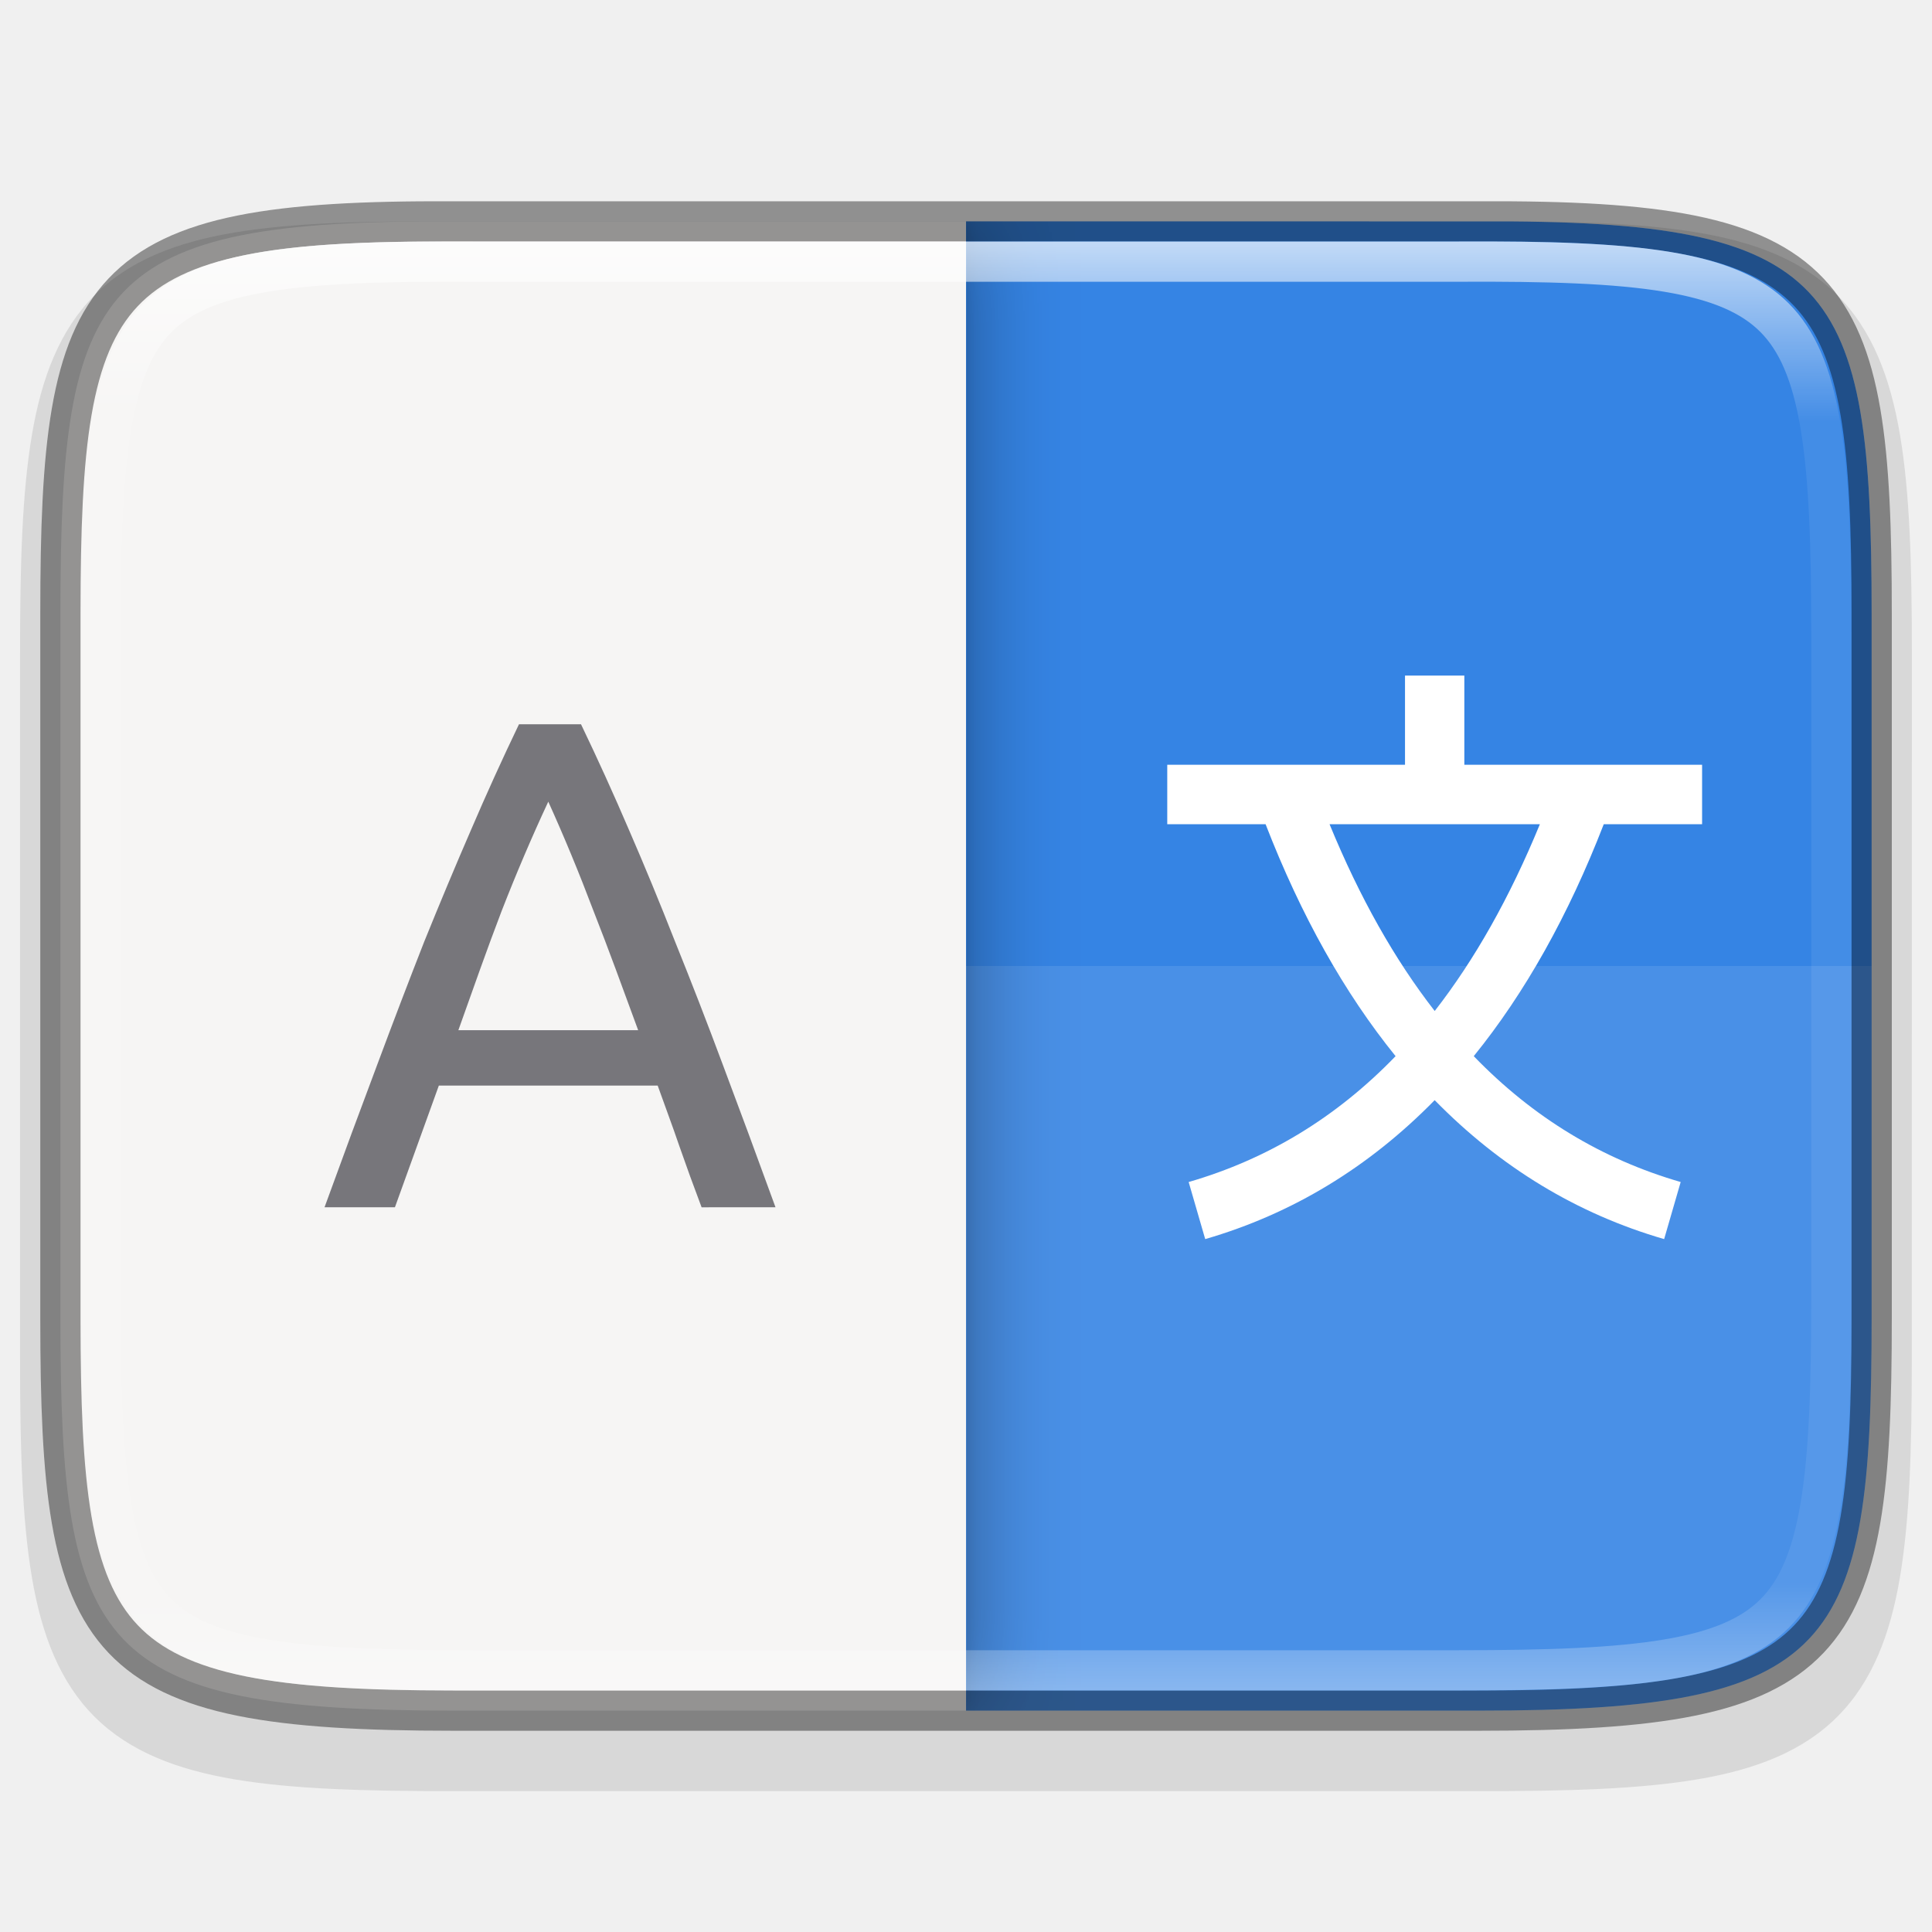
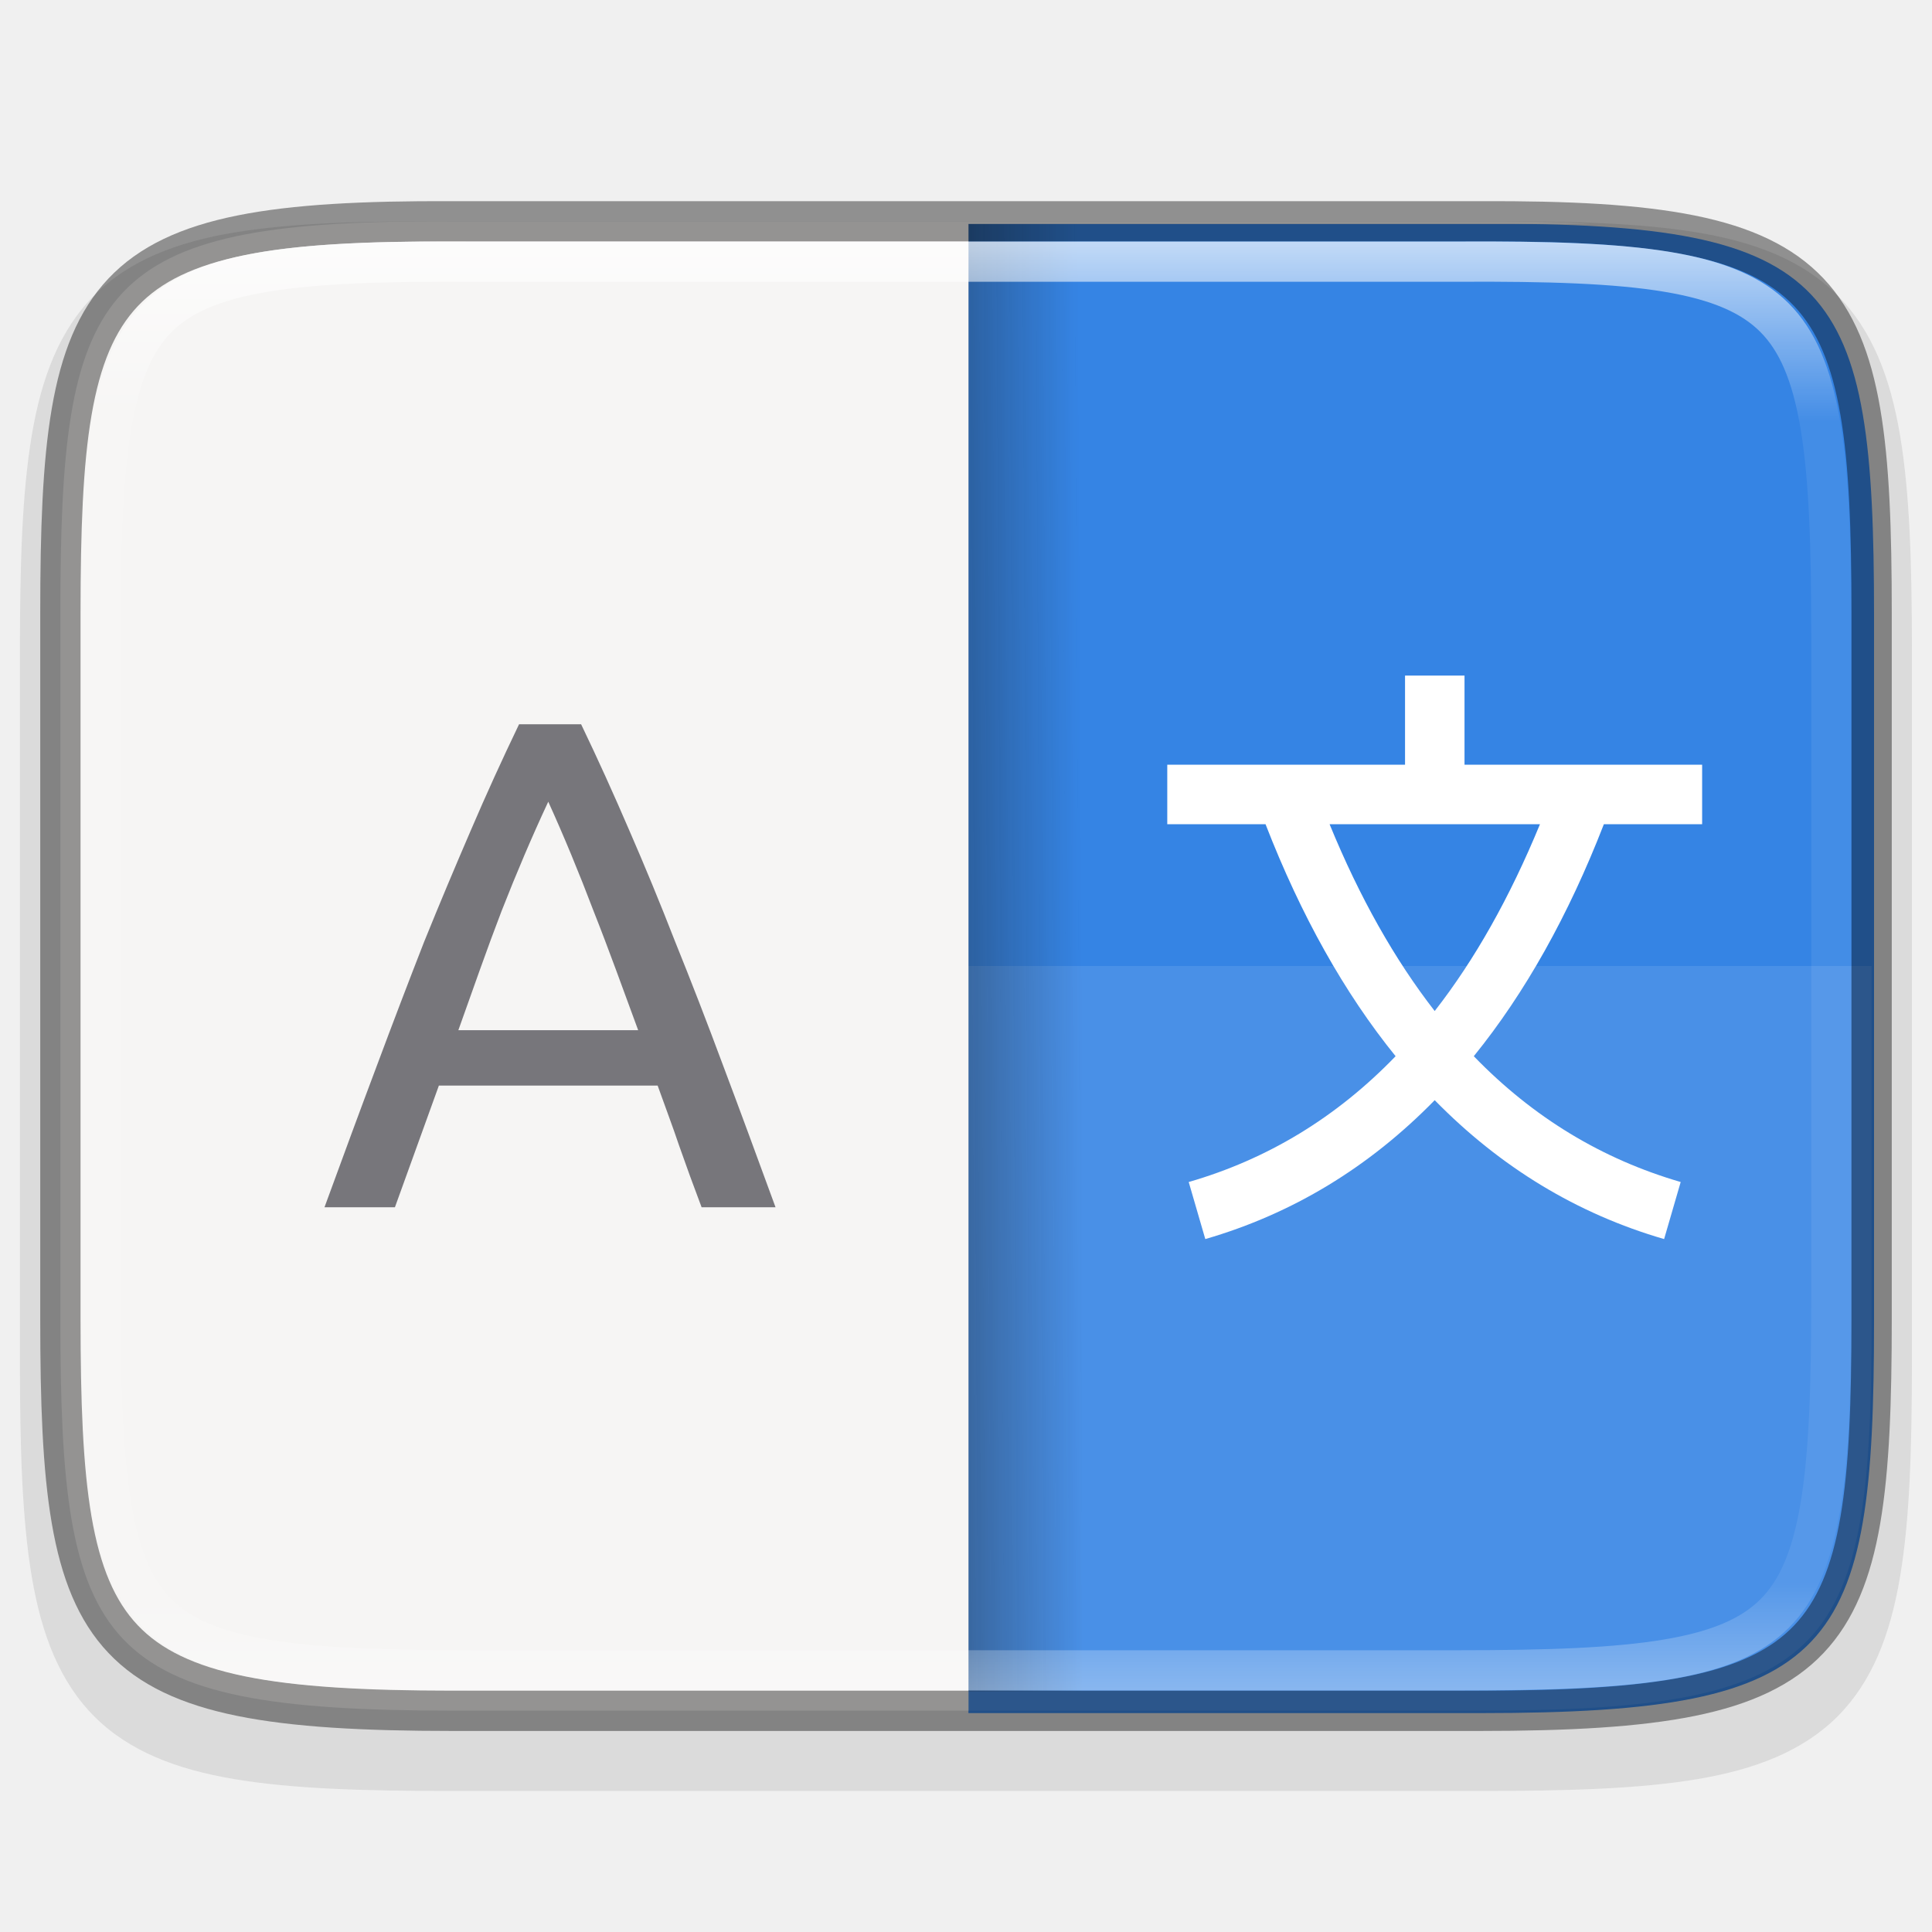
- <svg xmlns="http://www.w3.org/2000/svg" width="48" height="48" version="1">
-   <defs>
-     <clipPath id="clipPath983-7">
-       <path d="m115.03 44c-72.649 0-83.031 10.357-83.031 82.938v58.125c0 72.581 10.383 82.938 83.031 82.938h36.969v-224z" fill="#4d4d4d" />
-     </clipPath>
-     <filter id="filter973" x="-.138" y="-.074" width="1.275" height="1.147" color-interpolation-filters="sRGB">
-       <feGaussianBlur stdDeviation="6.88" />
-     </filter>
-     <filter id="filter967" x="-.017" y="-.009" width="1.034" height="1.018" color-interpolation-filters="sRGB">
-       <feGaussianBlur stdDeviation="0.86" />
-     </filter>
+ <svg xmlns="http://www.w3.org/2000/svg" xmlns:xlink="http://www.w3.org/1999/xlink" width="48" height="48" viewBox="0 0 12.7 12.7" version="1.1" id="svg1046">
+   <defs id="defs1043">
+     <linearGradient id="linearGradient1300">
+       <stop style="stop-color:#1a1a1a;stop-opacity:1;" offset="0" id="stop1296" />
+       <stop style="stop-color:#1a1a1a;stop-opacity:0;" offset="1" id="stop1298" />
+     </linearGradient>
    <linearGradient id="linearGradient1004" x1="344" x2="344" y1="66.001" y2="102" gradientTransform="rotate(-90,344,84)" gradientUnits="userSpaceOnUse">
-       <stop stop-color="#fff" offset="0" />
-       <stop stop-color="#fff" stop-opacity=".098" offset=".125" />
-       <stop stop-color="#fff" stop-opacity=".098" offset=".925" />
-       <stop stop-color="#fff" stop-opacity=".498" offset="1" />
+       <stop stop-color="#fff" offset="0" id="stop11" />
+       <stop stop-color="#fff" stop-opacity=".098" offset=".125" id="stop13" />
+       <stop stop-color="#fff" stop-opacity=".098" offset=".925" id="stop15" />
+       <stop stop-color="#fff" stop-opacity=".498" offset="1" id="stop17" />
    </linearGradient>
    <clipPath id="clipPath994">
-       <path d="m335.73 62c-8.824 0-9.774 0.906-9.73 9.748v12.252 12.252c-0.043 8.842 0.906 9.748 9.73 9.748h16.539c8.824 0 9.73-0.906 9.73-9.748v-12.252-12.252c0-8.842-0.906-9.748-9.73-9.748z" color="#000000" fill="#cdcdcd" />
+       <path d="m 335.73,62 c -8.824,0 -9.774,0.906 -9.73,9.748 v 12.252 12.252 c -0.043,8.842 0.906,9.748 9.73,9.748 h 16.539 c 8.824,0 9.73,-0.906 9.73,-9.748 V 84 71.748 C 361.999,62.906 361.093,62 352.269,62 Z" color="#000000" fill="#cdcdcd" id="path20" />
    </clipPath>
+     <clipPath id="clipPath983-7">
+       <path d="M 115.03,44 C 42.381,44 31.999,54.357 31.999,126.938 v 58.125 c 0,72.581 10.383,82.938 83.031,82.938 h 36.969 v -224 z" fill="#4d4d4d" id="path2" />
+     </clipPath>
+     <filter id="filter973" x="-0.138" y="-0.074" width="1.275" height="1.147" color-interpolation-filters="sRGB">
+       <feGaussianBlur stdDeviation="6.88" id="feGaussianBlur5" />
+     </filter>
+     <filter id="filter967" x="-0.017" y="-0.009" width="1.034" height="1.018" color-interpolation-filters="sRGB">
+       <feGaussianBlur stdDeviation="0.86" id="feGaussianBlur8" />
+     </filter>
+     <linearGradient xlink:href="#linearGradient1300" id="linearGradient1302" x1="5.995" y1="6.399" x2="7.111" y2="6.393" gradientUnits="userSpaceOnUse" gradientTransform="matrix(1,0,0,0.9797922,0,0.02972719)" />
  </defs>
-   <path d="m47.5 16.231c0-2.223-0.051-3.974-0.293-5.414-0.242-1.44-0.695-2.619-1.557-3.482-0.861-0.863-2.039-1.319-3.481-1.559-1.441-0.24-3.195-0.286-5.424-0.275h-12.746-12.752c-2.225-0.011-3.978 0.036-5.418 0.275-1.441 0.24-2.619 0.695-3.481 1.559-0.861 0.863-1.315 2.042-1.557 3.482-0.242 1.44-0.293 3.191-0.293 5.414v17.539c0 2.223 0.051 3.973 0.293 5.41 0.242 1.437 0.697 2.612 1.559 3.473 0.862 0.86 2.039 1.313 3.478 1.555 1.44 0.241 3.19 0.293 5.418 0.293h12.752 12.752c2.228 0 3.978-0.051 5.418-0.293 1.44-0.241 2.617-0.694 3.478-1.555 0.862-0.86 1.317-2.035 1.559-3.473 0.242-1.437 0.293-3.187 0.293-5.41z" color="#000000" color-rendering="auto" dominant-baseline="auto" image-rendering="auto" opacity=".1" shape-rendering="auto" solid-color="#000000" style="font-feature-settings:normal;font-variant-alternates:normal;font-variant-caps:normal;font-variant-ligatures:normal;font-variant-numeric:normal;font-variant-position:normal;isolation:auto;mix-blend-mode:normal;shape-padding:0;text-decoration-color:#000000;text-decoration-line:none;text-decoration-style:solid;text-indent:0;text-orientation:mixed;text-transform:none;white-space:normal" />
-   <path d="m46.501 15.231c0-8.232-0.906-9.774-9.748-9.73h-12.752-12.752c-8.842-0.043-9.748 1.499-9.748 9.73v17.539c0 8.229 0.906 9.73 9.748 9.73h12.752 12.752c8.842 0 9.748-1.501 9.748-9.73z" color="#000000" fill="#f6f5f4" />
-   <path d="m24 5.5v37h12.752c8.842 0 9.748-1.501 9.748-9.73v-17.539c0-8.232-0.906-9.774-9.748-9.73z" enable-background="new" fill="#3584e4" />
-   <path d="m24 24v18.5h12.752c8.842 0 9.748-1.501 9.748-9.73v-8.77z" enable-background="new" fill="#fff" opacity=".1" />
-   <g transform="matrix(-.1875 0 0 .16518 52.508 -1.7679)" clip-path="url(#clipPath983-7)" enable-background="new" stroke-width="5.682">
-     <path d="m152 44v224h36.969c72.649 0 83.031-10.357 83.031-82.938v-58.125c0-72.581-10.383-82.938-83.031-82.938z" filter="url(#filter973)" opacity=".4" />
-     <path d="m152 44v224h36.969c72.649 0 83.031-10.357 83.031-82.938v-58.125c0-72.581-10.383-82.938-83.031-82.938z" filter="url(#filter967)" opacity=".1" />
+   <g id="layer1">
+     <path d="m 12.568,4.294 c 0,-0.588 -0.014,-1.051 -0.078,-1.432 C 12.426,2.481 12.306,2.169 12.078,1.941 11.85,1.712 11.539,1.592 11.157,1.528 10.776,1.465 10.312,1.452 9.722,1.455 H 6.35 2.976 c -0.589,-0.003 -1.053,0.01 -1.434,0.073 -0.381,0.063 -0.693,0.184 -0.921,0.412 -0.228,0.228 -0.348,0.54 -0.412,0.921 -0.064,0.381 -0.078,0.844 -0.078,1.432 v 4.641 c 0,0.588 0.014,1.051 0.078,1.431 0.064,0.38 0.184,0.691 0.412,0.919 0.228,0.228 0.539,0.347 0.92,0.411 0.381,0.064 0.844,0.078 1.434,0.078 H 6.35 9.724 c 0.589,0 1.053,-0.014 1.434,-0.078 0.381,-0.064 0.692,-0.184 0.92,-0.411 0.228,-0.228 0.348,-0.538 0.412,-0.919 0.064,-0.38 0.078,-0.843 0.078,-1.431 z" color="#000000" color-rendering="auto" dominant-baseline="auto" image-rendering="auto" opacity="0.1" shape-rendering="auto" solid-color="#000000" style="font-variant-ligatures:normal;font-variant-position:normal;font-variant-caps:normal;font-variant-numeric:normal;font-variant-alternates:normal;font-feature-settings:normal;text-indent:0;text-decoration-line:none;text-decoration-style:solid;text-decoration-color:#000000;text-transform:none;text-orientation:mixed;white-space:normal;shape-padding:0;isolation:auto;mix-blend-mode:normal;stroke-width:0.265;fill:#1a1a1a;fill-opacity:1" id="path25" />
+     <path d="m 6.366,1.471 v 9.79 h 3.374 c 2.339,0 2.579,-0.397 2.579,-2.575 V 4.046 c 0,-2.178 -0.24,-2.586 -2.579,-2.575 z" enable-background="new" fill="#3584e4" id="path29-6" style="stroke-width:0.265" />
+     <path d="m 6.35,6.35 v 4.895 h 3.374 c 2.339,0 2.579,-0.397 2.579,-2.575 V 6.35 Z" enable-background="new" fill="#ffffff" opacity="0.1" id="path31" style="stroke-width:0.265" />
+     <rect style="opacity:0.5;fill:url(#linearGradient1302);fill-opacity:1;stroke-width:1.667" id="rect1027" width="1.026" height="9.646" x="6.085" y="1.471" />
+     <path id="path29" style="fill:#f6f5f4;fill-opacity:1;stroke-width:1" d="M 10.441,5.5 C 2.35,5.559 1.5,7.256 1.5,15.23 V 32.77 C 1.5,40.999 2.406,42.5 11.248,42.5 H 24 24.061 V 5.561 H 39.518 C 38.692,5.515 37.781,5.495 36.752,5.5 H 24 11.248 c -0.276,-0.001 -0.546,-0.002 -0.807,0 z" transform="scale(0.2645833)" />
+     <path d="m 9.236,4.441 v 0.586 h -1.563 v 0.391 h 0.646 c 0.233,0.6 0.518,1.109 0.855,1.525 -0.391,0.405 -0.845,0.678 -1.36,0.827 l 0.109,0.375 c 0.573,-0.166 1.077,-0.472 1.508,-0.913 0.432,0.441 0.936,0.747 1.508,0.913 l 0.109,-0.375 C 10.533,7.62 10.08,7.348 9.688,6.943 10.025,6.527 10.31,6.018 10.543,5.418 h 0.646 V 5.027 H 9.627 V 4.441 Z M 8.74,5.418 H 10.123 C 9.924,5.901 9.694,6.309 9.431,6.646 9.169,6.309 8.938,5.901 8.74,5.418 Z" enable-background="new" fill="#ffffff" id="path39" style="stroke-width:0.265" />
+     <path d="M 4.612,7.936 C 4.56,7.799 4.511,7.664 4.465,7.533 4.42,7.399 4.372,7.274 4.323,7.136 H 2.885 L 2.596,7.936 H 2.133 C 2.256,7.6 2.37,7.29 2.477,7.006 2.584,6.719 2.688,6.447 2.788,6.191 2.892,5.934 2.995,5.69 3.095,5.458 3.196,5.222 3.302,4.99 3.412,4.761 h 0.408 c 0.11,0.229 0.215,0.461 0.316,0.696 0.101,0.232 0.202,0.476 0.302,0.733 0.104,0.257 0.209,0.528 0.316,0.816 0.107,0.284 0.221,0.594 0.344,0.93 z M 4.195,6.772 C 4.097,6.506 4,6.236 3.902,5.989 3.807,5.739 3.708,5.499 3.604,5.27 3.497,5.499 3.395,5.739 3.297,5.989 3.202,6.236 3.108,6.506 3.013,6.772 Z" enable-background="new" fill="#77767b" id="path41" style="stroke-width:0.265" />
+     <path d="m 12.303,4.03 c 0,-2.178 -0.24,-2.586 -2.579,-2.575 H 6.35 2.976 C 0.637,1.444 0.397,1.852 0.397,4.03 v 4.641 c 0,2.177 0.24,2.575 2.579,2.575 h 3.374 3.374 c 2.339,0 2.579,-0.397 2.579,-2.575 z" color="#000000" fill="none" opacity="0.4" stroke="#000000" id="path43" style="stroke-width:0.265" />
+     <path transform="matrix(0,0.2645833,-0.2645833,0,28.57495,-84.66659)" d="m 335.73,62 c -8.824,0 -9.774,0.906 -9.73,9.748 v 12.252 12.252 c -0.043,8.842 0.906,9.748 9.73,9.748 h 16.539 c 8.824,0 9.73,-0.906 9.73,-9.748 V 84 71.748 C 361.999,62.906 361.093,62 352.269,62 Z" clip-path="url(#clipPath994)" color="#000000" fill="none" opacity="0.7" stroke="url(#linearGradient1004)" stroke-width="2" id="path45" style="stroke:url(#linearGradient1004)" />
  </g>
-   <path d="m34.907 16.785v2.215h-5.907v1.477h2.443c0.879 2.269 1.958 4.192 3.23 5.763-1.48 1.532-3.192 2.562-5.141 3.127l0.411 1.418c2.165-0.628 4.069-1.786 5.701-3.452 1.632 1.667 3.536 2.824 5.701 3.452l0.411-1.418c-1.949-0.565-3.661-1.595-5.141-3.127 1.272-1.57 2.351-3.494 3.23-5.763h2.443v-1.477h-5.907v-2.215zm-1.875 3.692h5.226c-0.75 1.825-1.621 3.367-2.613 4.641-0.992-1.274-1.863-2.816-2.613-4.641z" enable-background="new" fill="#fff" />
-   <path d="m17.431 29.995c-0.196-0.519-0.381-1.027-0.554-1.524-0.173-0.508-0.352-0.98-0.537-1.5h-5.437l-1.091 3.023h-1.749c0.462-1.27 0.895-2.442 1.299-3.515 0.404-1.085 0.797-2.113 1.177-3.082 0.393-0.97 0.779-1.893 1.16-2.771 0.381-0.889 0.779-1.766 1.195-2.632h1.541c0.416 0.866 0.814 1.743 1.195 2.632 0.381 0.877 0.762 1.801 1.143 2.771 0.392 0.97 0.791 1.997 1.195 3.082 0.404 1.074 0.837 2.245 1.299 3.515zm-1.576-4.4c-0.369-1.004-0.739-2.024-1.108-2.959-0.358-0.947-0.733-1.853-1.125-2.719-0.404 0.866-0.791 1.772-1.16 2.719-0.358 0.935-0.716 1.955-1.074 2.959z" enable-background="new" fill="#77767b" />
-   <path d="m46.501 15.231c0-8.232-0.906-9.774-9.748-9.73h-12.752-12.752c-8.842-0.043-9.748 1.499-9.748 9.73v17.539c0 8.229 0.906 9.73 9.748 9.73h12.752 12.752c8.842 0 9.748-1.501 9.748-9.73z" color="#000000" fill="none" opacity=".4" stroke="#000" />
-   <path transform="rotate(90 214 -106)" d="m335.73 62c-8.824 0-9.774 0.906-9.73 9.748v12.252 12.252c-0.043 8.842 0.906 9.748 9.73 9.748h16.539c8.824 0 9.73-0.906 9.73-9.748v-12.252-12.252c0-8.842-0.906-9.748-9.73-9.748z" clip-path="url(#clipPath994)" color="#000000" fill="none" opacity=".7" stroke="url(#linearGradient1004)" stroke-width="2" />
</svg>
